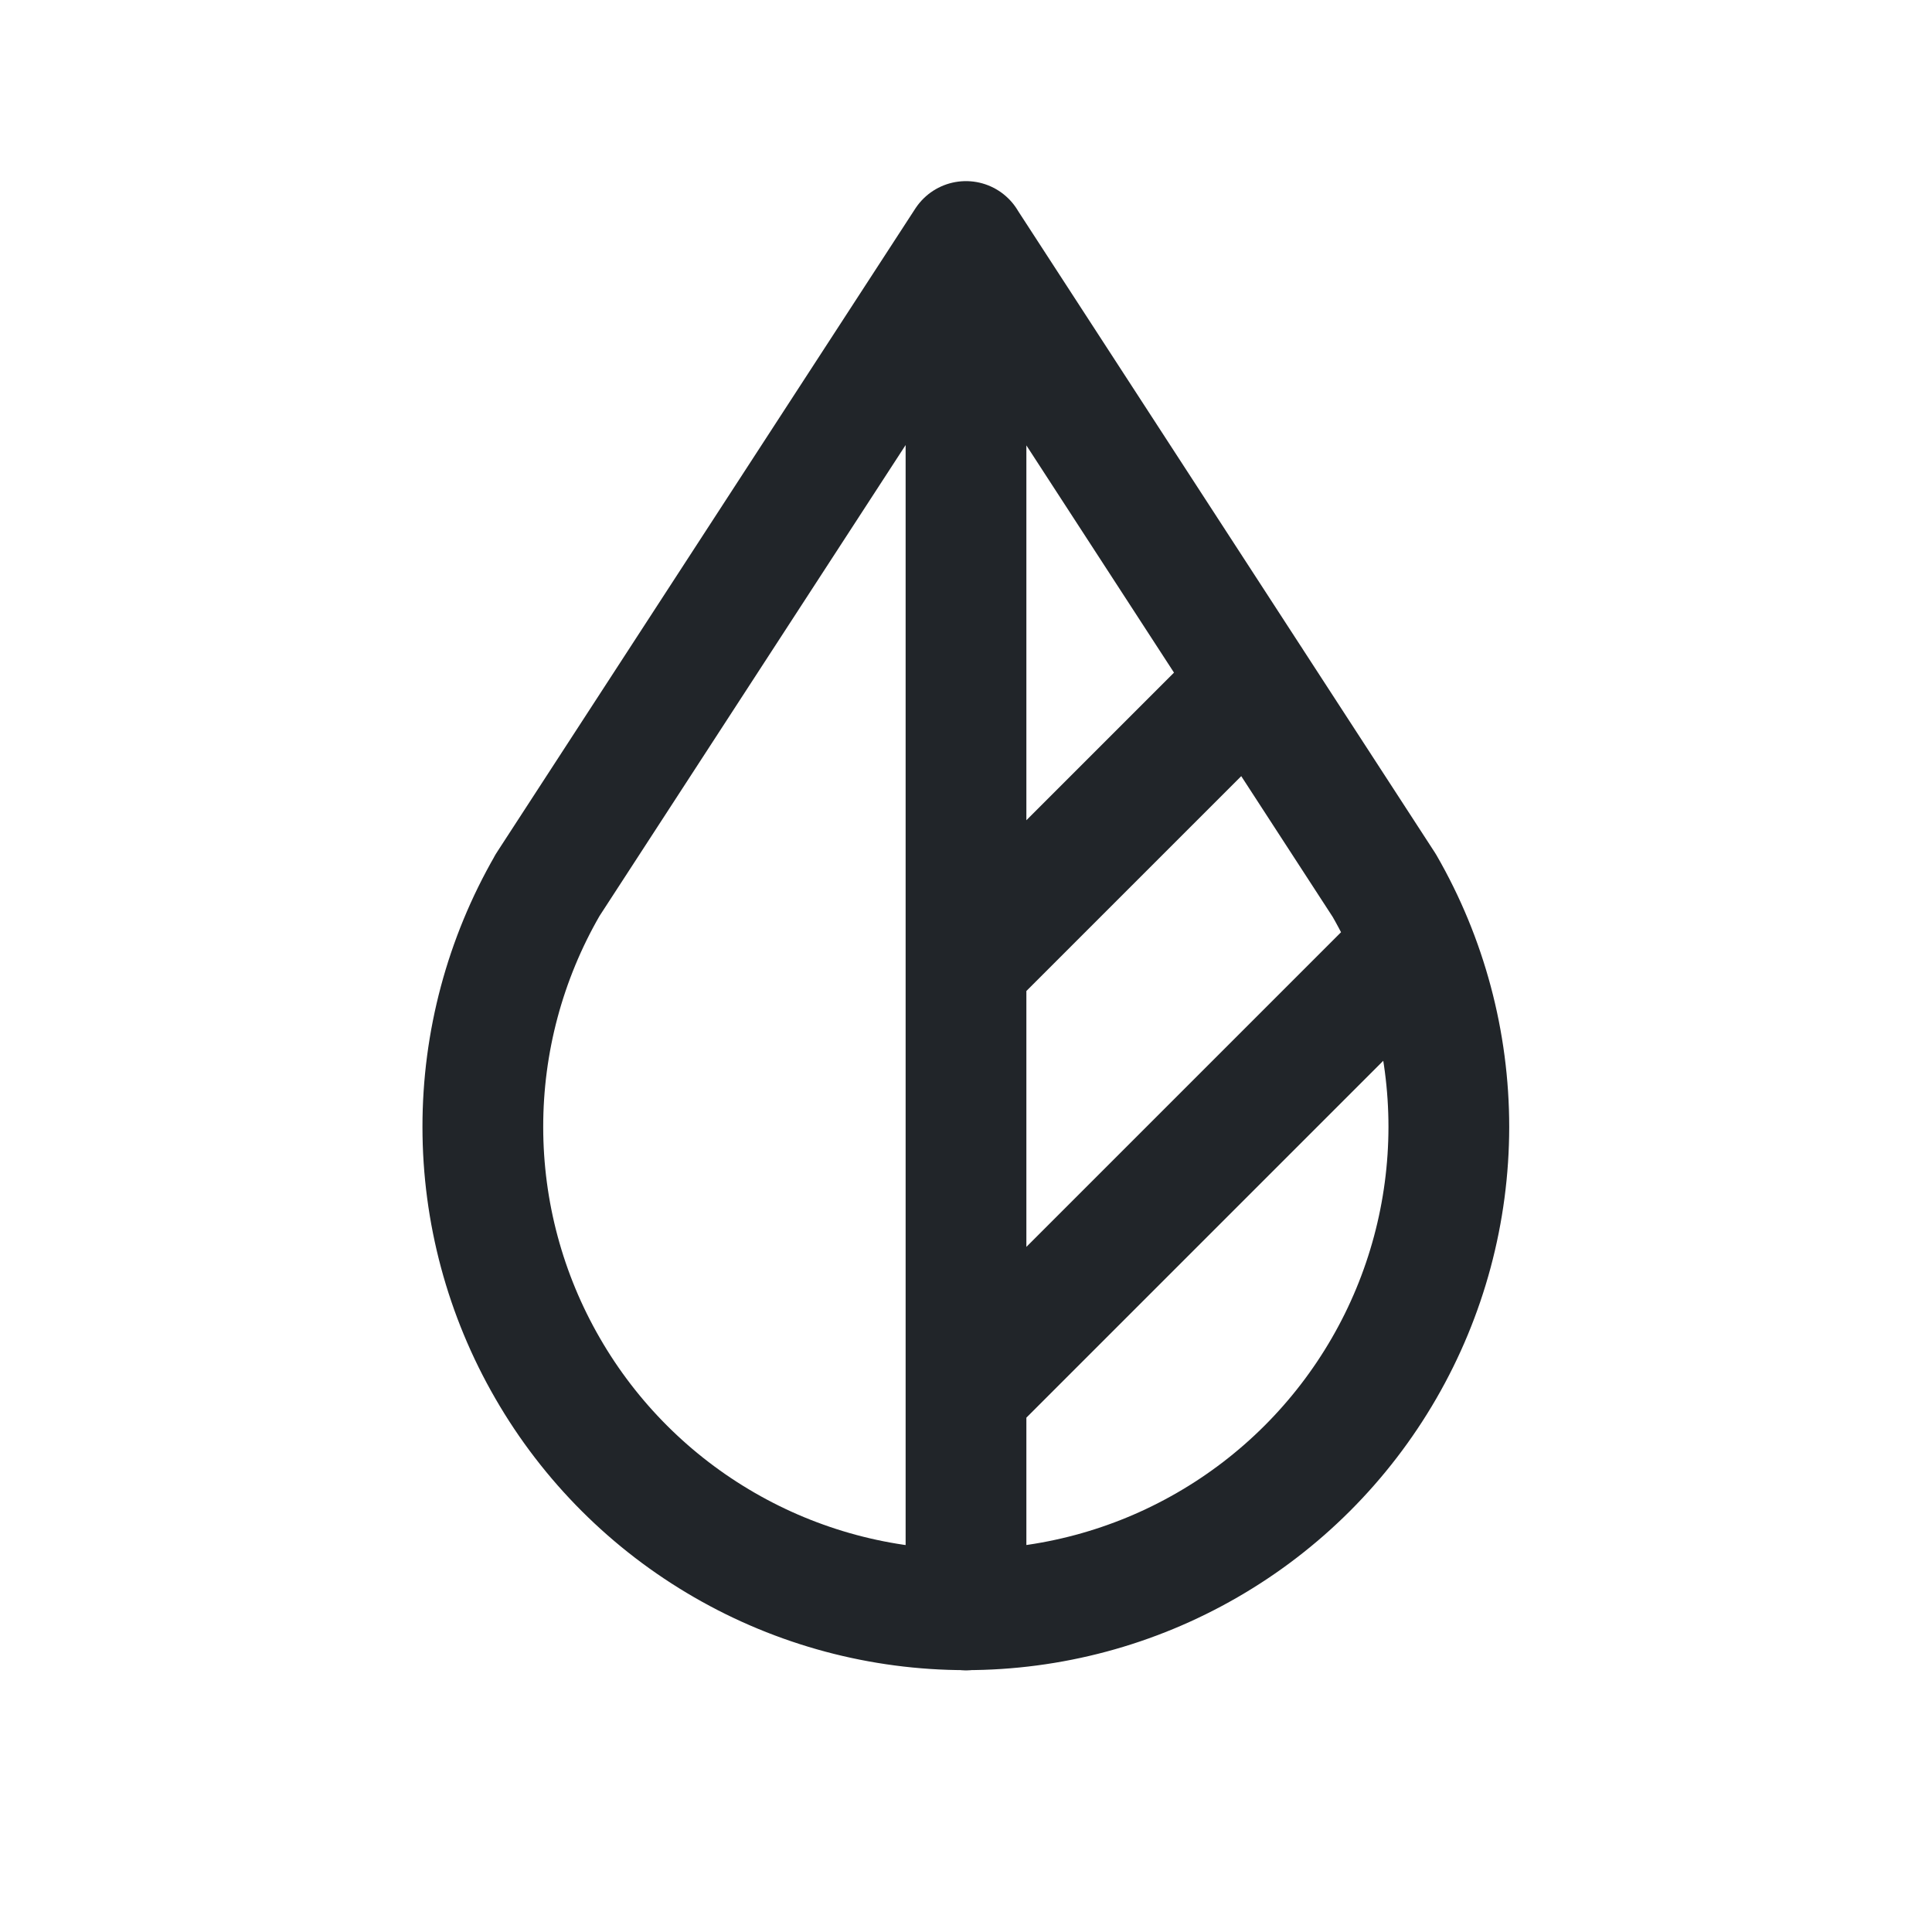
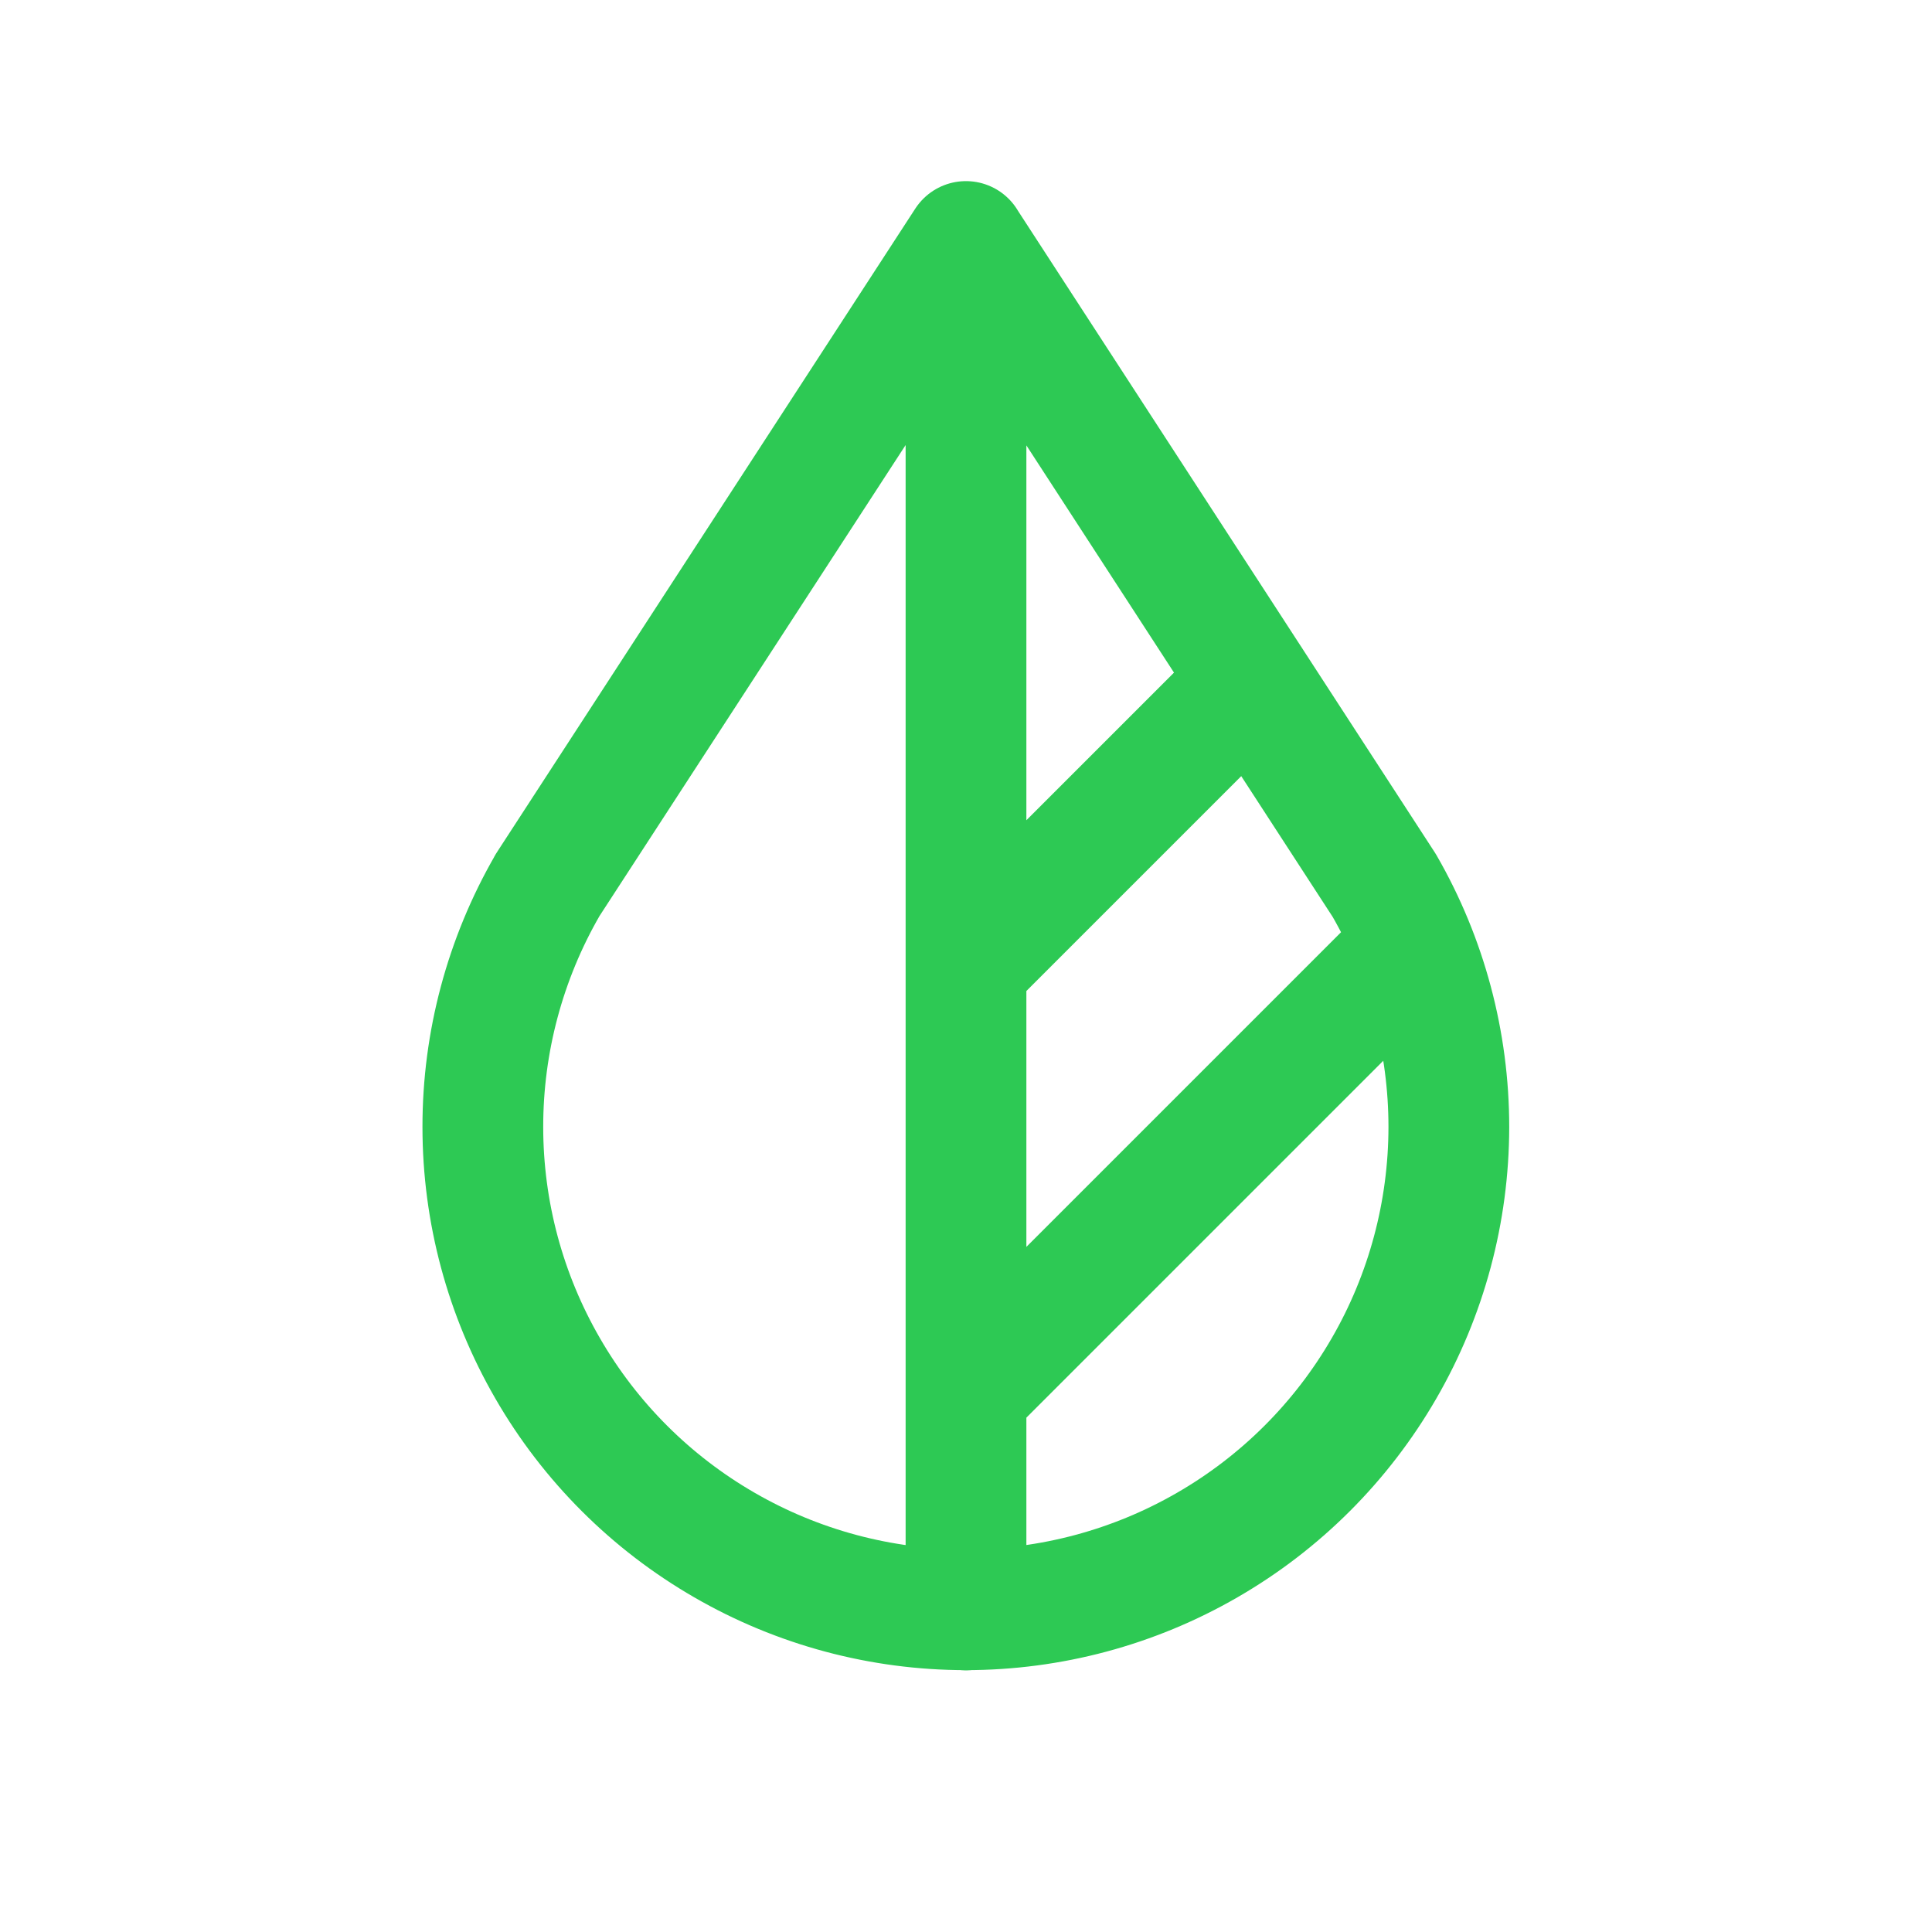
<svg xmlns="http://www.w3.org/2000/svg" width="24" height="24" viewBox="0 0 24 24" fill="none">
-   <path d="M12 3V20M12 12L15.544 8.456M12 17.3L17.558 11.742M6.8 11C6.274 11.912 5.997 12.947 5.998 14C5.998 15.053 6.276 16.087 6.803 16.998C7.329 17.91 8.087 18.667 8.999 19.193C9.911 19.72 10.945 19.997 11.998 19.997C13.051 19.997 14.085 19.72 14.997 19.193C15.909 18.667 16.666 17.91 17.193 16.998C17.72 16.087 17.997 15.053 17.998 14C17.998 12.947 17.722 11.912 17.196 11L11.999 3L6.799 11H6.8Z" stroke="#212529" stroke-width="1.5" stroke-linecap="round" stroke-linejoin="round" />
+   <path d="M12 3V20M12 12L15.544 8.456M12 17.3L17.558 11.742M6.8 11C6.274 11.912 5.997 12.947 5.998 14C5.998 15.053 6.276 16.087 6.803 16.998C7.329 17.91 8.087 18.667 8.999 19.193C9.911 19.72 10.945 19.997 11.998 19.997C13.051 19.997 14.085 19.72 14.997 19.193C15.909 18.667 16.666 17.91 17.193 16.998C17.72 16.087 17.997 15.053 17.998 14C17.998 12.947 17.722 11.912 17.196 11L11.999 3L6.799 11H6.8Z" stroke="#2DC954" stroke-width="1.5" stroke-linecap="round" stroke-linejoin="round" />
</svg>
